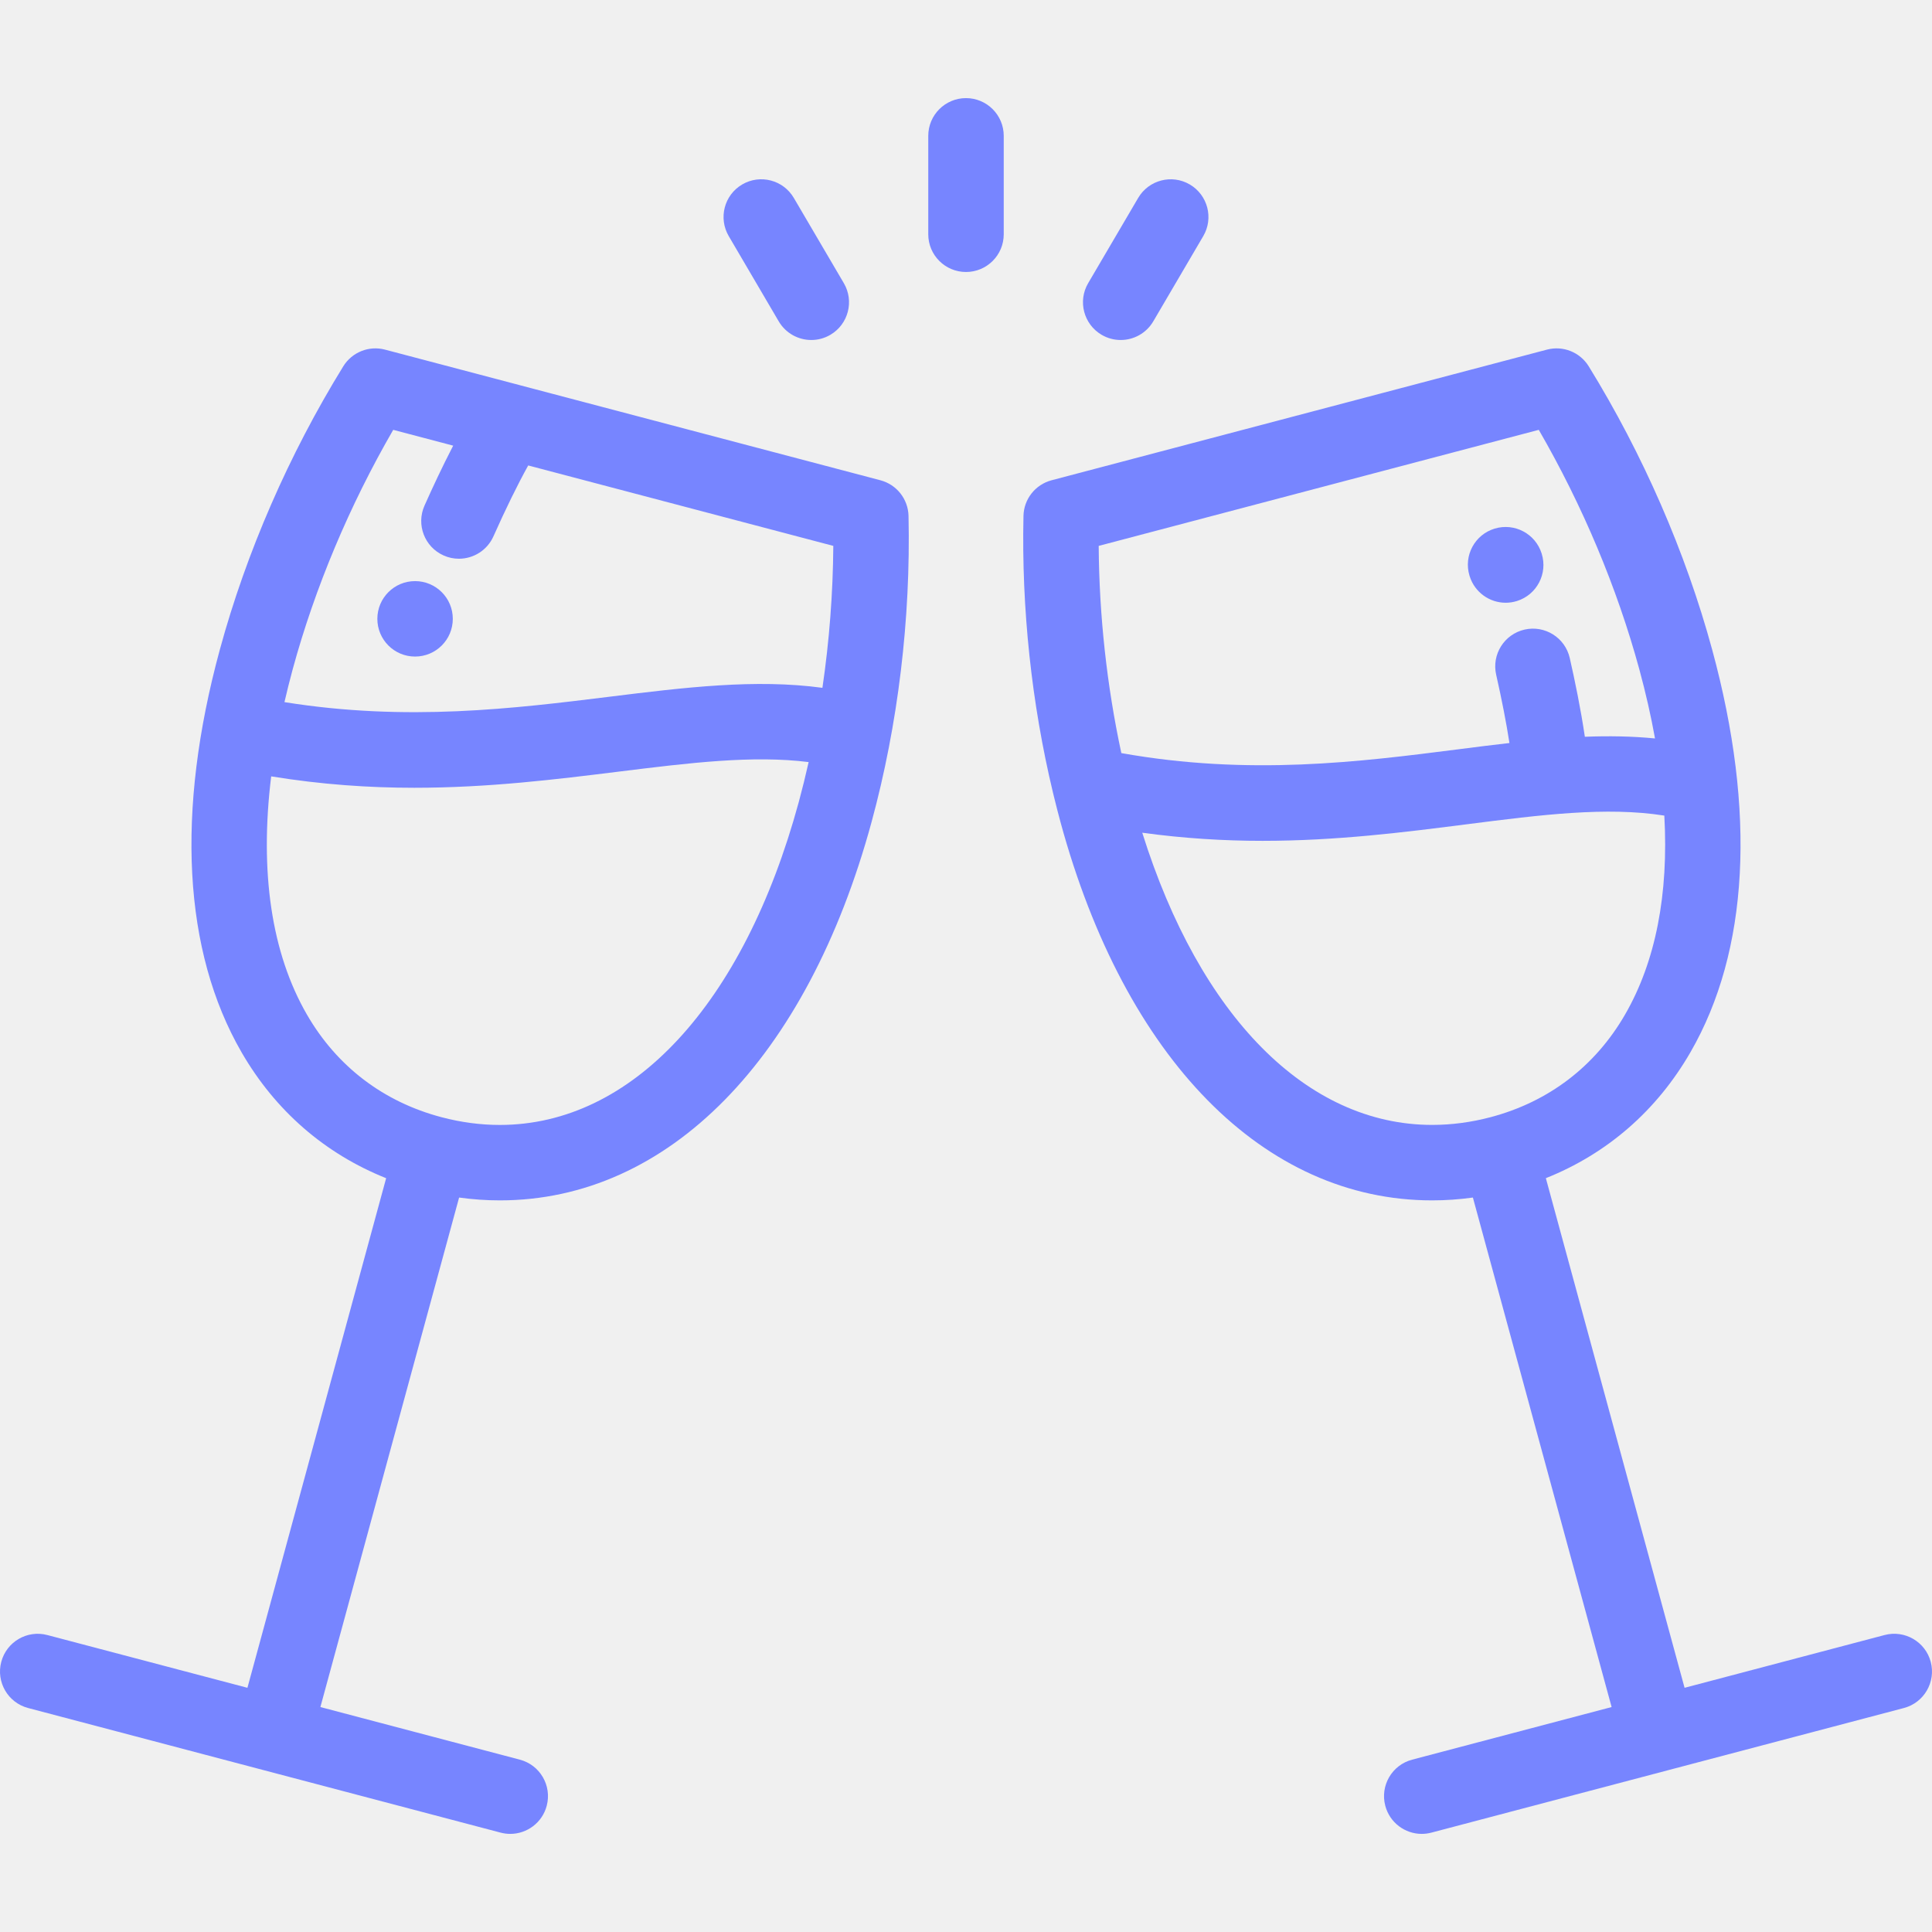
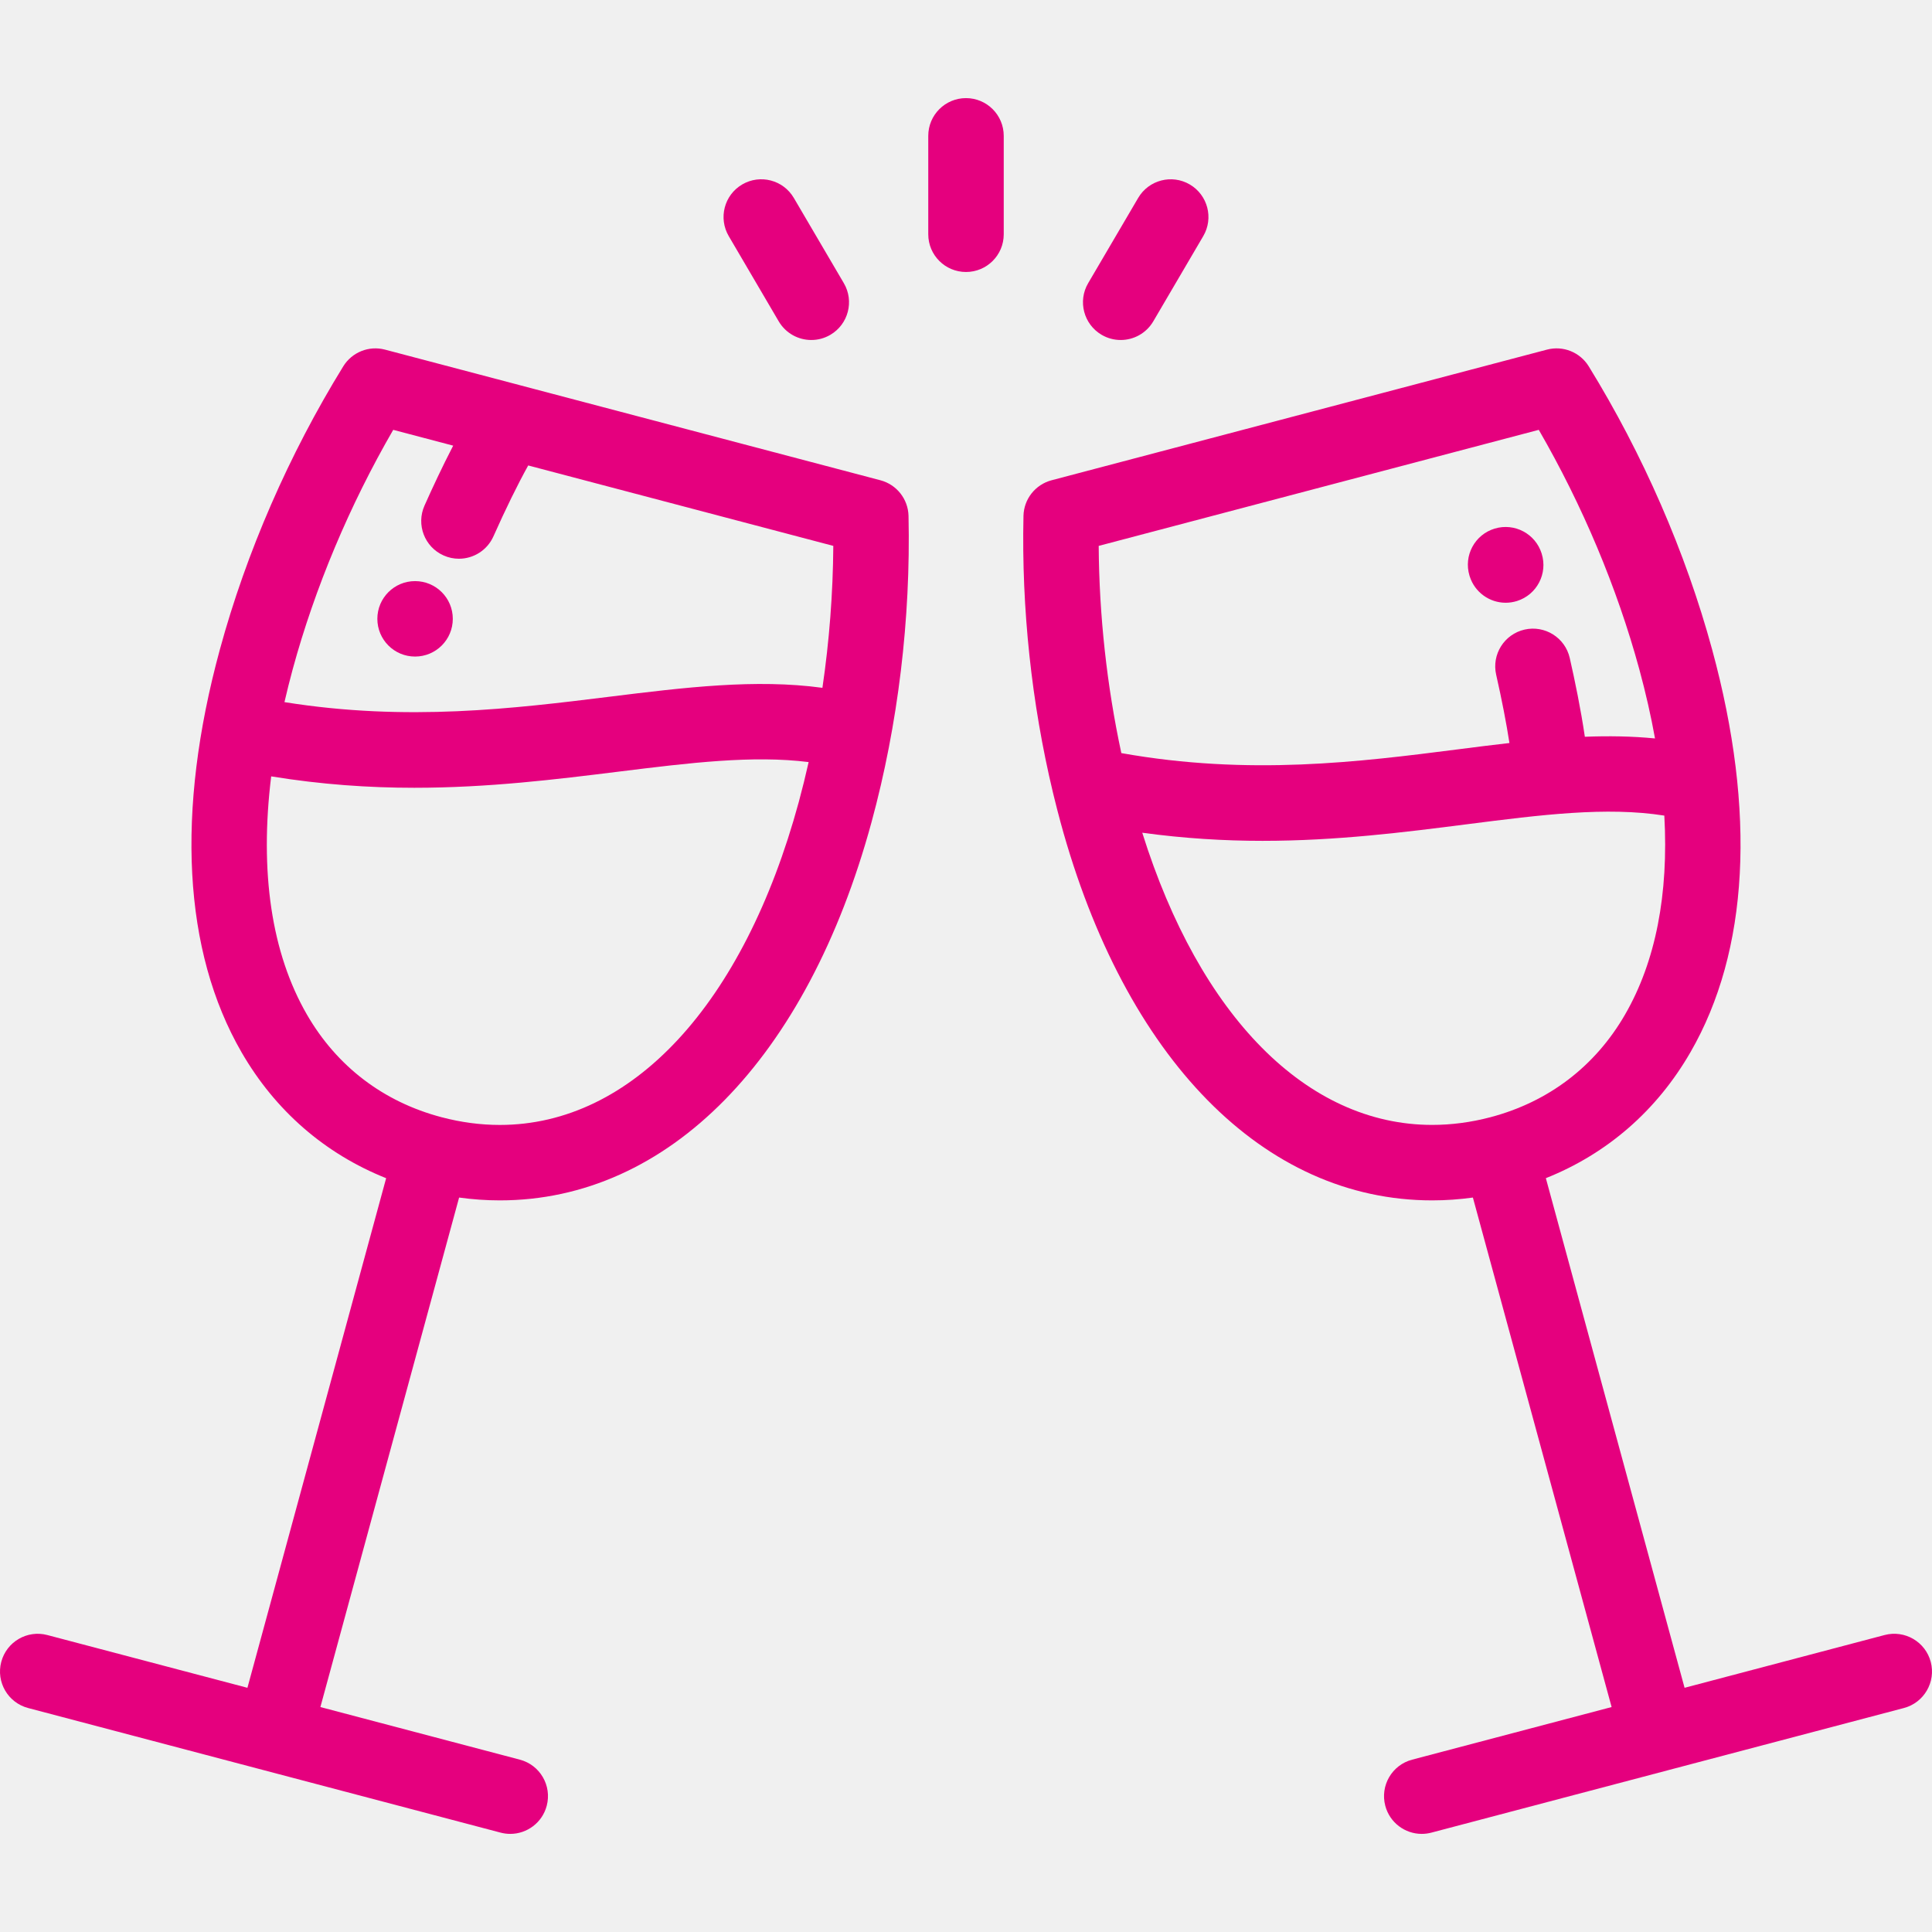
<svg xmlns="http://www.w3.org/2000/svg" width="60" height="60" viewBox="0 0 60 60" fill="none">
  <g clip-path="url(#clip0)">
-     <path d="M28.215 16.023C28.203 15.5 27.848 15.049 27.342 14.915L16.168 11.969C16.168 11.968 16.167 11.968 16.166 11.968L11.957 10.858C11.459 10.726 10.932 10.937 10.661 11.376C8.975 14.11 7.65 17.152 6.828 20.172C5.455 25.213 5.688 29.538 7.501 32.679C8.551 34.496 10.09 35.83 11.992 36.59L7.684 52.416L1.471 50.778C0.846 50.612 0.204 50.986 0.039 51.612C-0.126 52.237 0.247 52.879 0.873 53.044C0.874 53.044 8.201 54.976 8.201 54.977C8.202 54.977 15.547 56.914 15.547 56.914C15.647 56.94 15.748 56.953 15.847 56.953C16.366 56.953 16.841 56.605 16.979 56.08C17.144 55.454 16.771 54.813 16.145 54.648L9.95 53.014L14.258 37.191C14.68 37.249 15.103 37.279 15.522 37.279C20.748 37.279 25.064 32.887 27.067 25.529C27.889 22.508 28.286 19.22 28.215 16.023ZM24.805 24.913C23.096 31.189 19.626 34.936 15.522 34.936C14.924 34.936 14.316 34.855 13.713 34.696C11.906 34.22 10.461 33.117 9.531 31.507C8.429 29.598 8.058 27.078 8.422 24.111C9.987 24.366 11.465 24.465 12.865 24.465C15.169 24.465 17.269 24.205 19.221 23.963C21.422 23.69 23.377 23.45 25.113 23.667C25.019 24.087 24.916 24.503 24.805 24.913ZM25.541 21.361C23.464 21.078 21.252 21.35 18.933 21.637C15.967 22.004 12.641 22.416 8.834 21.805C8.911 21.471 8.996 21.132 9.089 20.788C9.78 18.251 10.854 15.696 12.212 13.349L14.074 13.84C13.737 14.491 13.425 15.159 13.183 15.703C12.92 16.294 13.185 16.987 13.776 17.25C13.931 17.32 14.093 17.352 14.253 17.352C14.701 17.352 15.129 17.093 15.324 16.657C15.703 15.807 16.073 15.052 16.404 14.455L25.879 16.953C25.869 18.424 25.755 19.906 25.541 21.361Z" fill="#7785FF" />
-     <path d="M51.799 54.977C51.798 54.977 51.798 54.977 51.797 54.977L44.511 56.899C45.197 56.718 51.799 54.976 51.799 54.977Z" fill="#7785FF" />
-     <path d="M44.511 56.898C44.474 56.908 44.453 56.914 44.453 56.914L44.511 56.898Z" fill="#7785FF" />
-     <path d="M59.961 51.612C59.796 50.986 59.154 50.613 58.529 50.777L52.316 52.416L48.008 36.589C49.91 35.83 51.449 34.496 52.498 32.679C54.312 29.538 54.544 25.213 53.172 20.172C52.35 17.151 51.024 14.11 49.339 11.376C49.068 10.937 48.541 10.726 48.042 10.858L32.658 14.915C32.152 15.049 31.796 15.5 31.785 16.023C31.721 18.9 32.038 21.849 32.7 24.612C32.708 24.651 32.717 24.689 32.728 24.727C32.794 24.996 32.862 25.264 32.934 25.529C34.937 32.886 39.252 37.279 44.478 37.279C44.478 37.279 44.478 37.279 44.478 37.279C44.898 37.279 45.32 37.249 45.742 37.191L50.05 53.014L43.855 54.648C43.229 54.813 42.856 55.454 43.021 56.08C43.16 56.605 43.634 56.953 44.153 56.953C44.252 56.953 44.353 56.94 44.453 56.914L51.797 54.977C51.797 54.977 51.797 54.977 51.797 54.977L59.127 53.044C59.752 52.879 60.126 52.237 59.961 51.612ZM34.121 16.953L47.788 13.349C49.146 15.696 50.22 18.251 50.911 20.788C51.111 21.523 51.273 22.239 51.398 22.933C50.685 22.863 49.959 22.852 49.219 22.881C49.093 22.023 48.908 21.129 48.75 20.435C48.607 19.804 47.978 19.409 47.348 19.552C46.716 19.696 46.321 20.324 46.465 20.955C46.642 21.737 46.782 22.457 46.877 23.075C46.347 23.135 45.81 23.203 45.268 23.273C42.226 23.661 38.8 24.097 34.824 23.388C34.375 21.301 34.135 19.115 34.121 16.953ZM44.478 34.935C44.478 34.935 44.478 34.935 44.478 34.935C40.585 34.935 37.264 31.563 35.474 25.861C36.781 26.04 38.024 26.113 39.209 26.113C41.52 26.113 43.617 25.846 45.565 25.597C47.862 25.304 49.887 25.046 51.687 25.329C51.824 27.771 51.417 29.865 50.468 31.507C49.539 33.117 48.093 34.219 46.287 34.696C45.684 34.855 45.076 34.935 44.478 34.935Z" fill="#7785FF" />
-     <path d="M30 3.047C29.353 3.047 28.828 3.572 28.828 4.219V7.276C28.828 7.923 29.353 8.447 30 8.447C30.647 8.447 31.172 7.923 31.172 7.276V4.219C31.172 3.572 30.647 3.047 30 3.047Z" fill="#7785FF" />
-     <path d="M26.206 8.794L24.653 6.147C24.326 5.589 23.608 5.401 23.049 5.729C22.491 6.056 22.304 6.774 22.632 7.333L24.184 9.98C24.403 10.352 24.794 10.559 25.196 10.559C25.398 10.559 25.602 10.507 25.788 10.398C26.346 10.07 26.534 9.352 26.206 8.794Z" fill="#7785FF" />
-     <path d="M36.95 5.729C36.392 5.402 35.674 5.589 35.347 6.147L33.794 8.794C33.466 9.352 33.654 10.07 34.212 10.398C34.398 10.507 34.602 10.559 34.804 10.559C35.206 10.559 35.597 10.352 35.816 9.98L37.368 7.333C37.696 6.775 37.509 6.057 36.95 5.729Z" fill="#7785FF" />
-     <path d="M47.879 17.196C47.878 17.194 47.877 17.191 47.877 17.189C47.685 16.575 47.035 16.23 46.419 16.416C45.799 16.603 45.449 17.256 45.636 17.876C45.638 17.882 45.641 17.894 45.644 17.901C45.802 18.399 46.263 18.719 46.76 18.719C46.876 18.719 46.995 18.701 47.111 18.665C47.729 18.471 48.072 17.813 47.879 17.196Z" fill="#7785FF" />
-     <path d="M12.89 20.39C13.538 20.39 14.062 19.866 14.062 19.218C14.062 18.571 13.538 18.047 12.89 18.047C12.243 18.047 11.719 18.571 11.719 19.218C11.719 19.866 12.243 20.39 12.89 20.39Z" fill="#7785FF" />
+     <path d="M28.215 16.023C28.203 15.5 27.848 15.049 27.342 14.915L16.168 11.969C16.168 11.968 16.167 11.968 16.166 11.968L11.957 10.858C11.459 10.726 10.932 10.937 10.661 11.376C8.975 14.11 7.65 17.152 6.828 20.172C5.455 25.213 5.688 29.538 7.501 32.679C8.551 34.496 10.09 35.83 11.992 36.59L7.684 52.416L1.471 50.778C0.846 50.612 0.204 50.986 0.039 51.612C-0.126 52.237 0.247 52.879 0.873 53.044C0.874 53.044 8.201 54.976 8.201 54.977C8.202 54.977 15.547 56.914 15.547 56.914C15.647 56.94 15.748 56.953 15.847 56.953C16.366 56.953 16.841 56.605 16.979 56.08C17.144 55.454 16.771 54.813 16.145 54.648L9.95 53.014L14.258 37.191C14.68 37.249 15.103 37.279 15.522 37.279C20.748 37.279 25.064 32.887 27.067 25.529C27.889 22.508 28.286 19.22 28.215 16.023ZM24.805 24.913C23.096 31.189 19.626 34.936 15.522 34.936C14.924 34.936 14.316 34.855 13.713 34.696C11.906 34.22 10.461 33.117 9.531 31.507C8.429 29.598 8.058 27.078 8.422 24.111C9.987 24.366 11.465 24.465 12.865 24.465C15.169 24.465 17.269 24.205 19.221 23.963C21.422 23.69 23.377 23.45 25.113 23.667C25.019 24.087 24.916 24.503 24.805 24.913ZM25.541 21.361C23.464 21.078 21.252 21.35 18.933 21.637C15.967 22.004 12.641 22.416 8.834 21.805C8.911 21.471 8.996 21.132 9.089 20.788C9.78 18.251 10.854 15.696 12.212 13.349L14.074 13.84C13.737 14.491 13.425 15.159 13.183 15.703C12.92 16.294 13.185 16.987 13.776 17.25C13.931 17.32 14.093 17.352 14.253 17.352C14.701 17.352 15.129 17.093 15.324 16.657C15.703 15.807 16.073 15.052 16.404 14.455L25.879 16.953C25.869 18.424 25.755 19.906 25.541 21.361Z" fill="#E5007E" />
+     <path d="M51.799 54.977C51.798 54.977 51.798 54.977 51.797 54.977L44.511 56.899C45.197 56.718 51.799 54.976 51.799 54.977Z" fill="#E5007E" />
+     <path d="M44.511 56.898C44.474 56.908 44.453 56.914 44.453 56.914L44.511 56.898Z" fill="#E5007E" />
+     <path d="M59.961 51.612C59.796 50.986 59.154 50.613 58.529 50.777L52.316 52.416L48.008 36.589C49.91 35.83 51.449 34.496 52.498 32.679C54.312 29.538 54.544 25.213 53.172 20.172C52.35 17.151 51.024 14.11 49.339 11.376C49.068 10.937 48.541 10.726 48.042 10.858L32.658 14.915C32.152 15.049 31.796 15.5 31.785 16.023C31.721 18.9 32.038 21.849 32.7 24.612C32.708 24.651 32.717 24.689 32.728 24.727C32.794 24.996 32.862 25.264 32.934 25.529C34.937 32.886 39.252 37.279 44.478 37.279C44.478 37.279 44.478 37.279 44.478 37.279C44.898 37.279 45.32 37.249 45.742 37.191L50.05 53.014L43.855 54.648C43.229 54.813 42.856 55.454 43.021 56.08C43.16 56.605 43.634 56.953 44.153 56.953C44.252 56.953 44.353 56.94 44.453 56.914L51.797 54.977C51.797 54.977 51.797 54.977 51.797 54.977L59.127 53.044C59.752 52.879 60.126 52.237 59.961 51.612ZM34.121 16.953L47.788 13.349C49.146 15.696 50.22 18.251 50.911 20.788C51.111 21.523 51.273 22.239 51.398 22.933C50.685 22.863 49.959 22.852 49.219 22.881C49.093 22.023 48.908 21.129 48.75 20.435C48.607 19.804 47.978 19.409 47.348 19.552C46.716 19.696 46.321 20.324 46.465 20.955C46.642 21.737 46.782 22.457 46.877 23.075C46.347 23.135 45.81 23.203 45.268 23.273C42.226 23.661 38.8 24.097 34.824 23.388C34.375 21.301 34.135 19.115 34.121 16.953ZM44.478 34.935C44.478 34.935 44.478 34.935 44.478 34.935C40.585 34.935 37.264 31.563 35.474 25.861C36.781 26.04 38.024 26.113 39.209 26.113C41.52 26.113 43.617 25.846 45.565 25.597C47.862 25.304 49.887 25.046 51.687 25.329C51.824 27.771 51.417 29.865 50.468 31.507C49.539 33.117 48.093 34.219 46.287 34.696C45.684 34.855 45.076 34.935 44.478 34.935Z" fill="#E5007E" />
+     <path d="M30 3.047C29.353 3.047 28.828 3.572 28.828 4.219V7.276C28.828 7.923 29.353 8.447 30 8.447C30.647 8.447 31.172 7.923 31.172 7.276V4.219C31.172 3.572 30.647 3.047 30 3.047Z" fill="#E5007E" />
+     <path d="M26.206 8.794L24.653 6.147C24.326 5.589 23.608 5.401 23.049 5.729C22.491 6.056 22.304 6.774 22.632 7.333L24.184 9.98C24.403 10.352 24.794 10.559 25.196 10.559C25.398 10.559 25.602 10.507 25.788 10.398C26.346 10.07 26.534 9.352 26.206 8.794Z" fill="#E5007E" />
+     <path d="M36.95 5.729C36.392 5.402 35.674 5.589 35.347 6.147L33.794 8.794C33.466 9.352 33.654 10.07 34.212 10.398C34.398 10.507 34.602 10.559 34.804 10.559C35.206 10.559 35.597 10.352 35.816 9.98L37.368 7.333C37.696 6.775 37.509 6.057 36.95 5.729Z" fill="#E5007E" />
+     <path d="M47.879 17.196C47.878 17.194 47.877 17.191 47.877 17.189C47.685 16.575 47.035 16.23 46.419 16.416C45.799 16.603 45.449 17.256 45.636 17.876C45.638 17.882 45.641 17.894 45.644 17.901C45.802 18.399 46.263 18.719 46.76 18.719C46.876 18.719 46.995 18.701 47.111 18.665C47.729 18.471 48.072 17.813 47.879 17.196Z" fill="#E5007E" />
+     <path d="M12.89 20.39C13.538 20.39 14.062 19.866 14.062 19.218C14.062 18.571 13.538 18.047 12.89 18.047C12.243 18.047 11.719 18.571 11.719 19.218C11.719 19.866 12.243 20.39 12.89 20.39Z" fill="#E5007E" />
  </g>
  <defs>
    <clipPath id="clip0">
      <rect width="60" height="60" fill="white" />
    </clipPath>
  </defs>
</svg>
